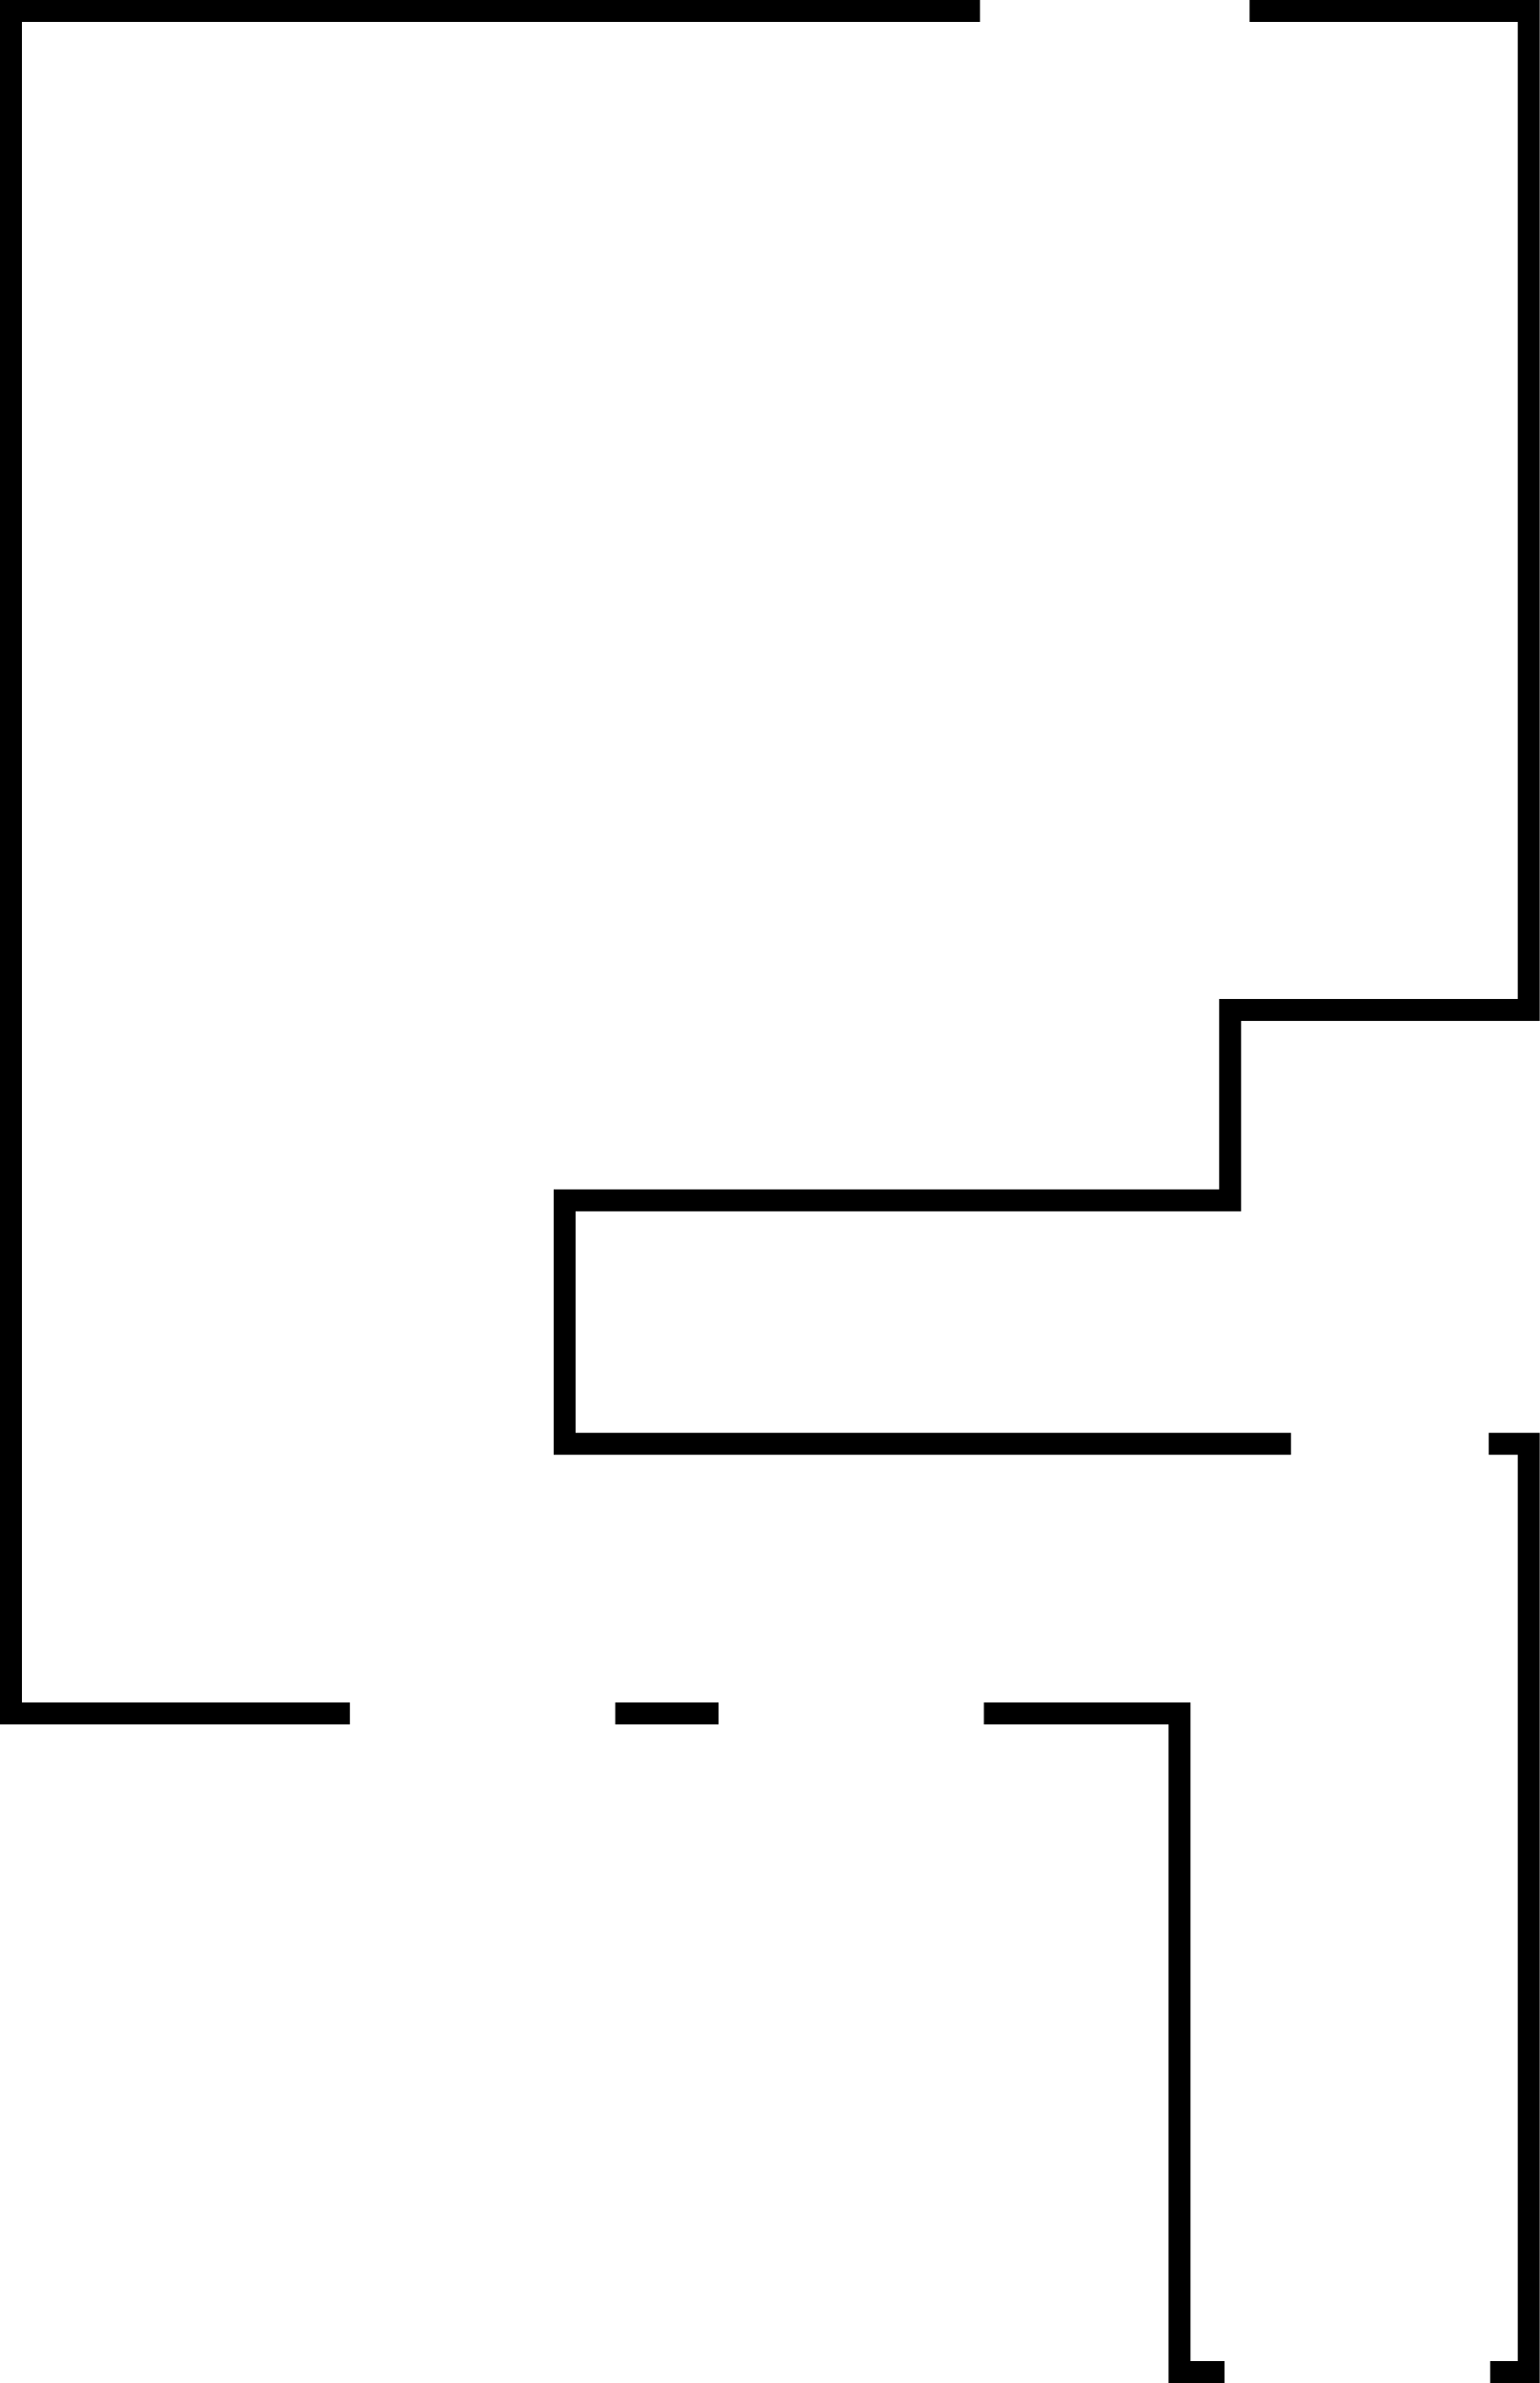
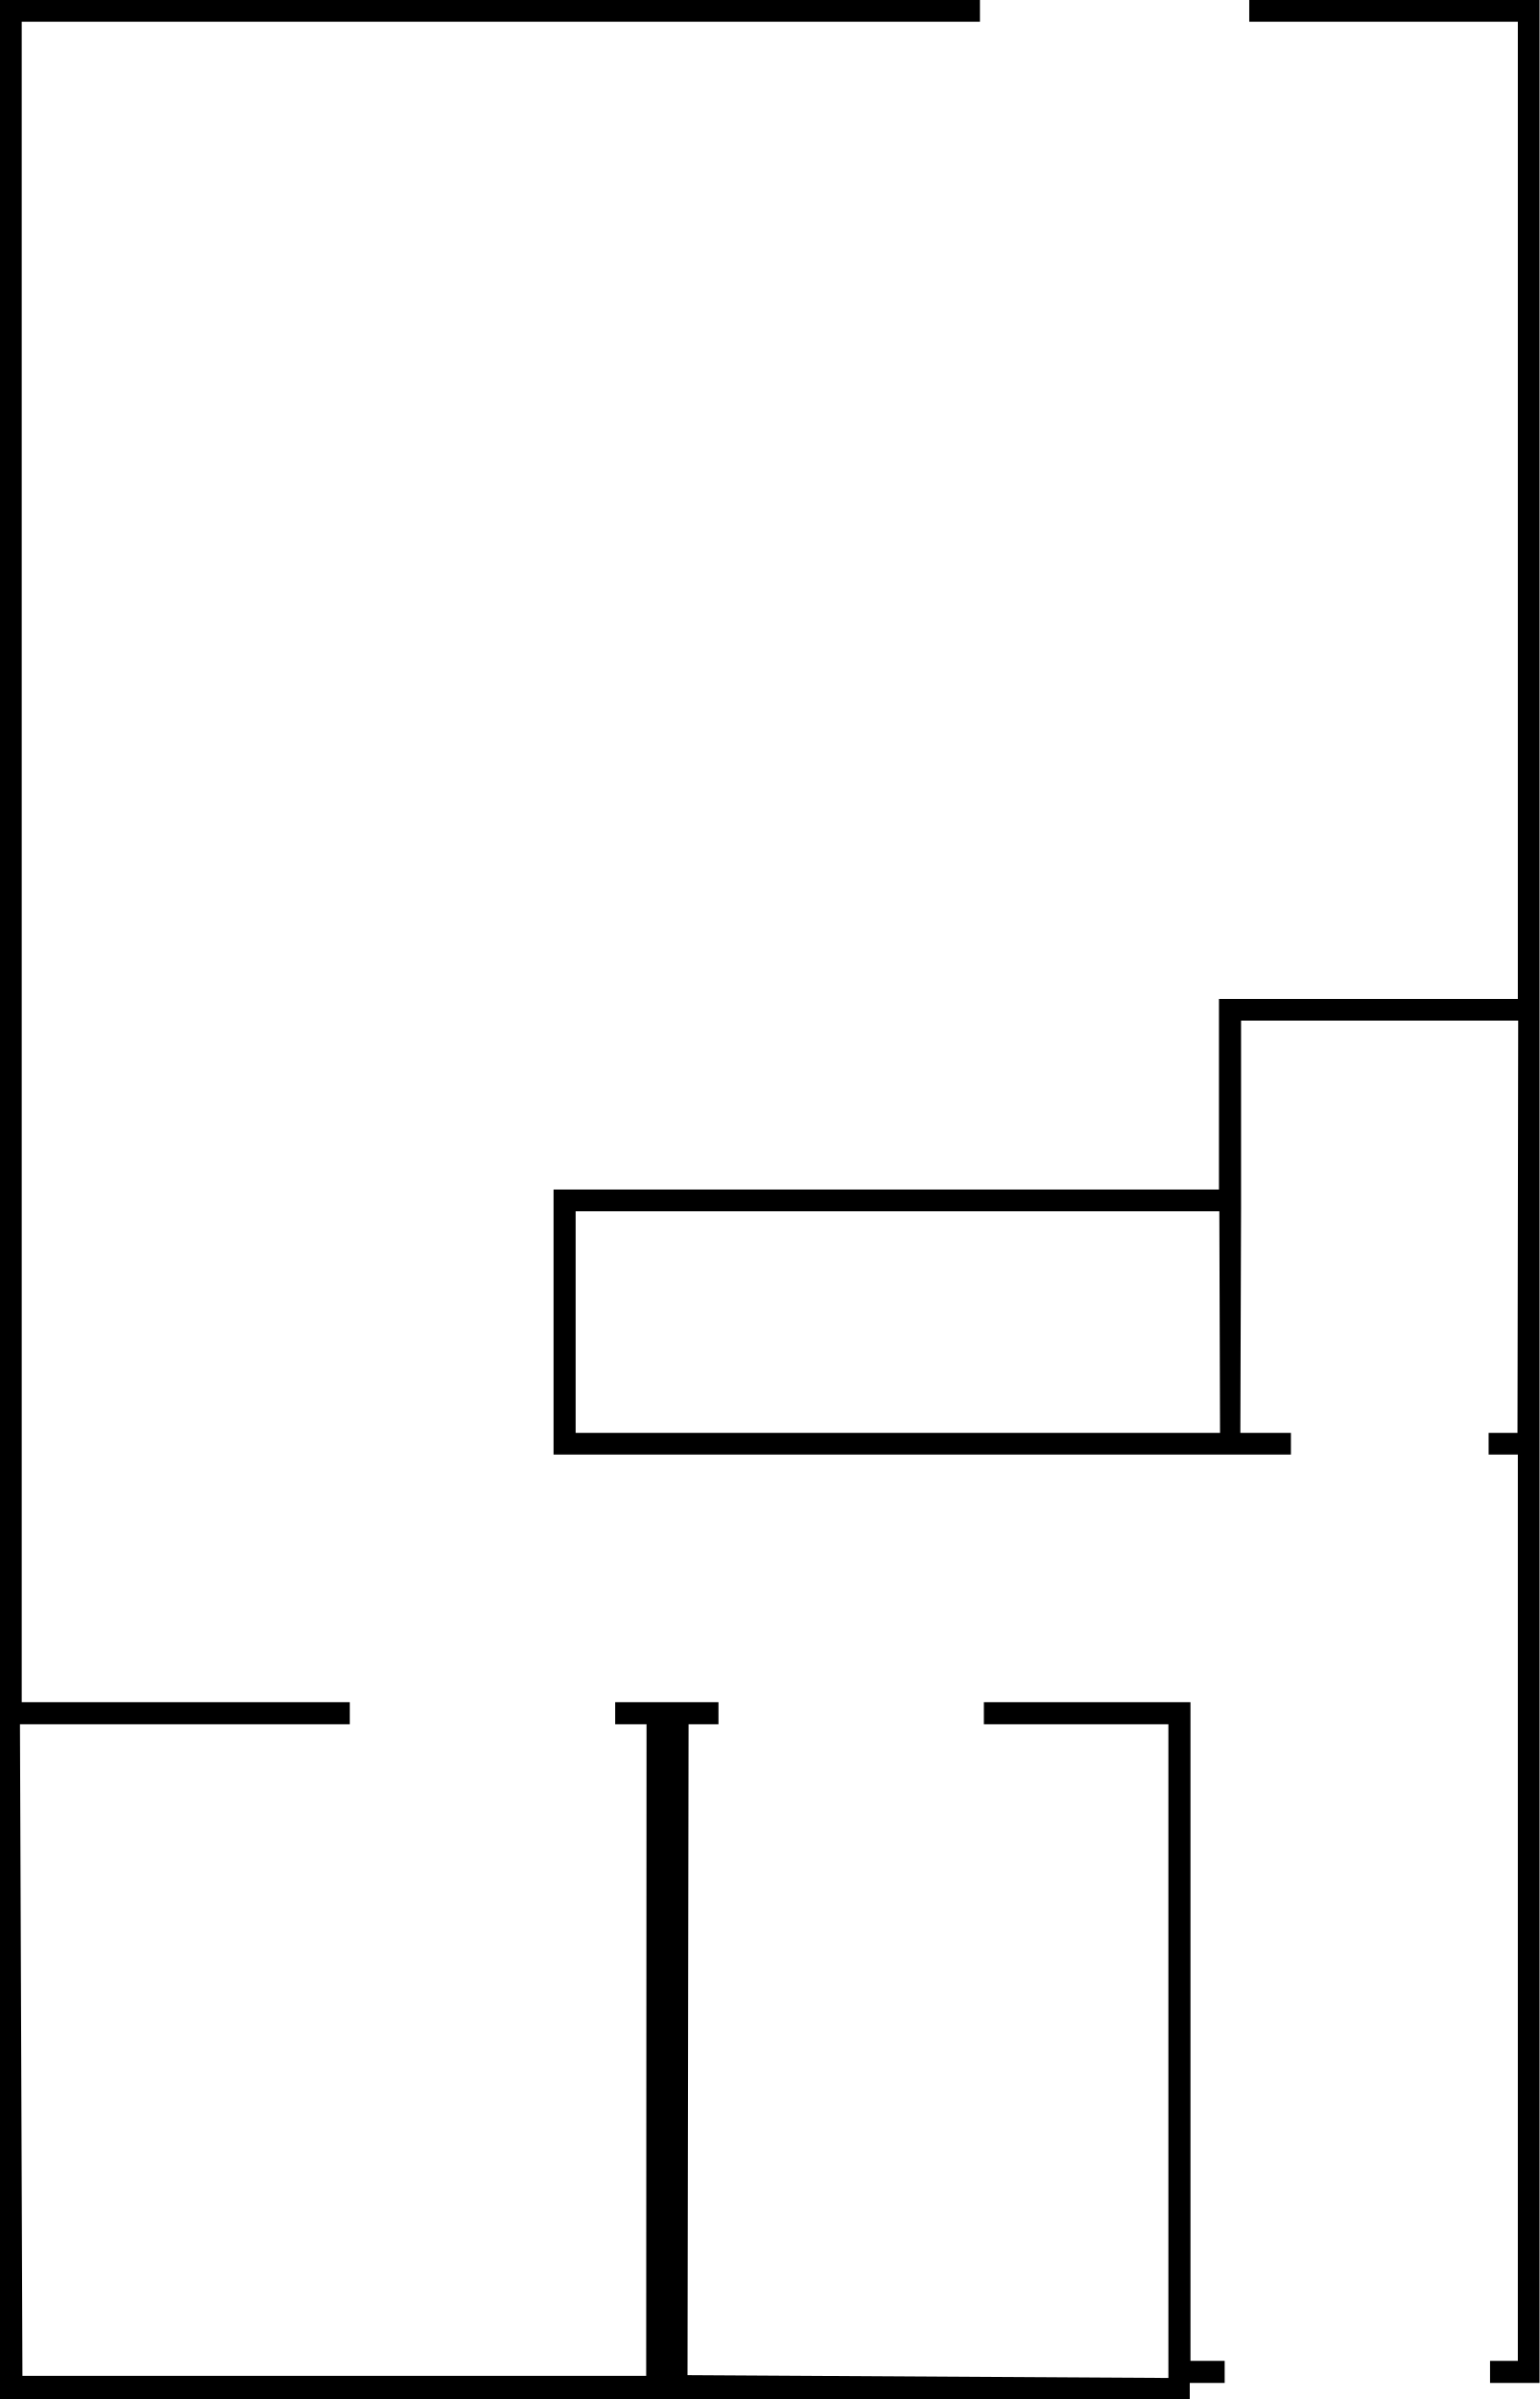
- <svg xmlns="http://www.w3.org/2000/svg" viewBox="-21760.0 -33670.0 43520.0 67340.0">
-   <path fill="#000" fill-rule="evenodd" d="M21760.0 -33670.0 L13560.0 -33670.0 L13560.0 -33050.0 L21140.0 -33050.0 L21140.0 -5440.0 L12700.0 -5440.0 L12700.0 -60.0 L-6110.0 -60.0 L-6110.0 7440.0 L14730.0 7440.0 L14730.0 6820.0 L-5490.0 6820.0 L-5490.0 560.0 L13320.0 560.0 L13320.0 -4820.0 L21760.0 -4820.0 L21760.0 -33670.0 Z M-21140.0 14440.0 L-21140.0 -33050.0 L5940.0 -33050.0 L5940.0 -33670.0 L-21760.0 -33670.0 L-21760.0 15060.0 L-11870.0 15060.0 L-11870.0 14440.0 L-21140.0 14440.0 Z M-4370.0 14440.0 L-4370.0 15060.0 L-1450.0 15060.0 L-1450.0 14440.0 L-4370.0 14440.0 Z M21140.0 33050.0 L20360.0 33050.0 L20360.0 33670.0 L21760.0 33670.0 L21760.0 6820.0 L20320.0 6820.0 L20320.0 7440.0 L21140.0 7440.0 L21140.0 33050.0 Z M11890.0 14440.0 L6050.0 14440.0 L6050.0 15060.0 L11270.0 15060.0 L11270.0 33670.0 L12850.0 33670.0 L12850.0 33050.0 L11890.0 33050.0 L11890.0 14440.0 Z " />
+ <svg xmlns="http://www.w3.org/2000/svg" viewBox="-21610.0 -33670.0 43220.0 67340.0">
+   <path fill="#000" fill-rule="evenodd" d="M13230.0 -5020.0 L21009.9 -5020.0 L20990.1 6550.0 L20180.0 6550.0 L20180.0 7160.0 L21000.0 7160.0 L21000.0 32600.0 L20220.0 32600.0 L20220.0 33220.0 L21610.0 33220.0 L21610.0 -5020.0 L21610.0 -5160.0 L21610.0 -33670.0 L13460.0 -33670.0 L13460.0 -33060.0 L21000.0 -33060.0 L21000.0 -5630.0 L12610.0 -5630.0 L12610.0 -280.0 L-6070.0 -280.0 L-6070.0 7160.0 L14630.0 7160.0 L14630.0 6550.0 L13210.2 6550.0 L13230.0 260.1 L13230.0 -5020.0 Z M-5450.0 330.0 L12620.2 330.0 L12639.8 6550.0 L-5450.0 6550.0 L-5450.0 330.0 Z M-21000.0 14110.0 L-21000.0 -33060.0 L5900.0 -33060.0 L5900.0 -33670.0 L-21610.0 -33670.0 L-21610.0 33670.0 L11790.0 33670.0 L11790.0 33220.0 L12770.0 33220.0 L12770.0 32600.0 L11810.0 32600.0 L11810.0 14110.0 L6010.0 14110.0 L6010.0 14730.0 L11190.0 14730.0 L11190.0 33079.6 L-2309.9 33000.4 L-2280.1 14730.0 L-1440.0 14730.0 L-1440.0 14110.0 L-4340.0 14110.0 L-4340.0 14730.0 L-3460.0 14730.0 L-3470.0 33020.0 L-20980.3 33020.0 L-21049.7 14730.0 L-11790.0 14730.0 L-11790.0 14110.0 L-21000.0 14110.0 Z " />
</svg>
